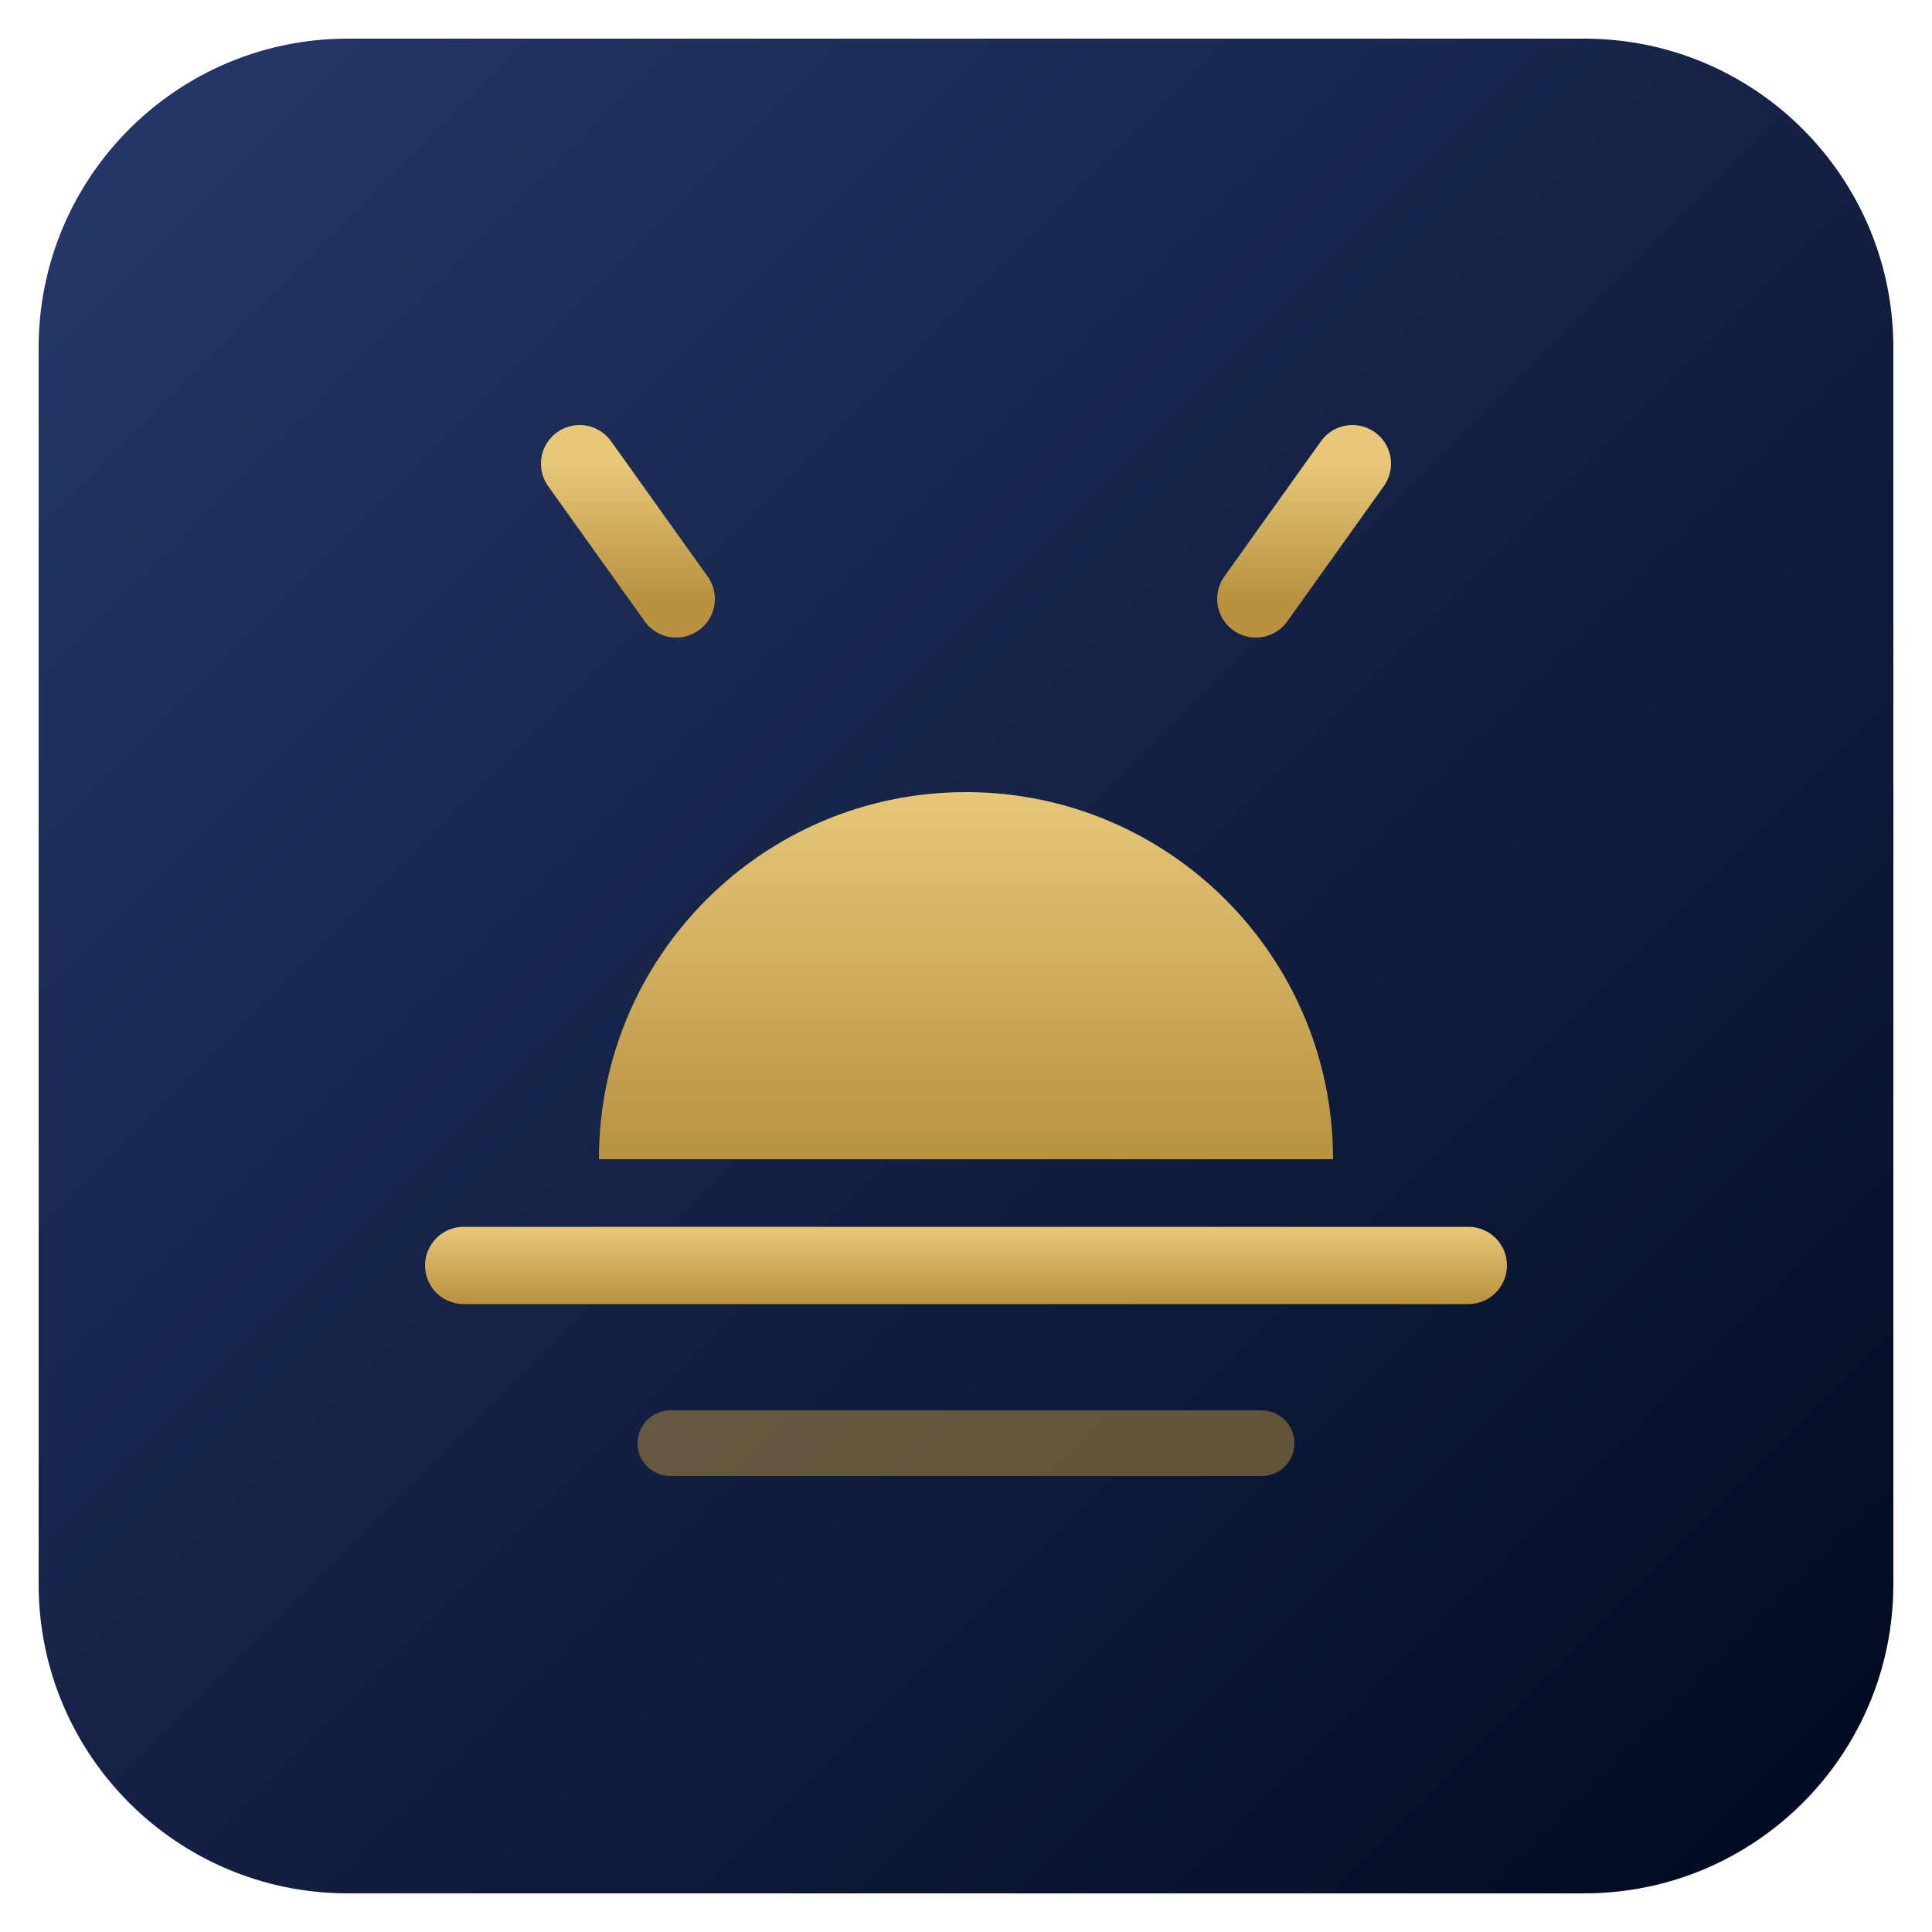
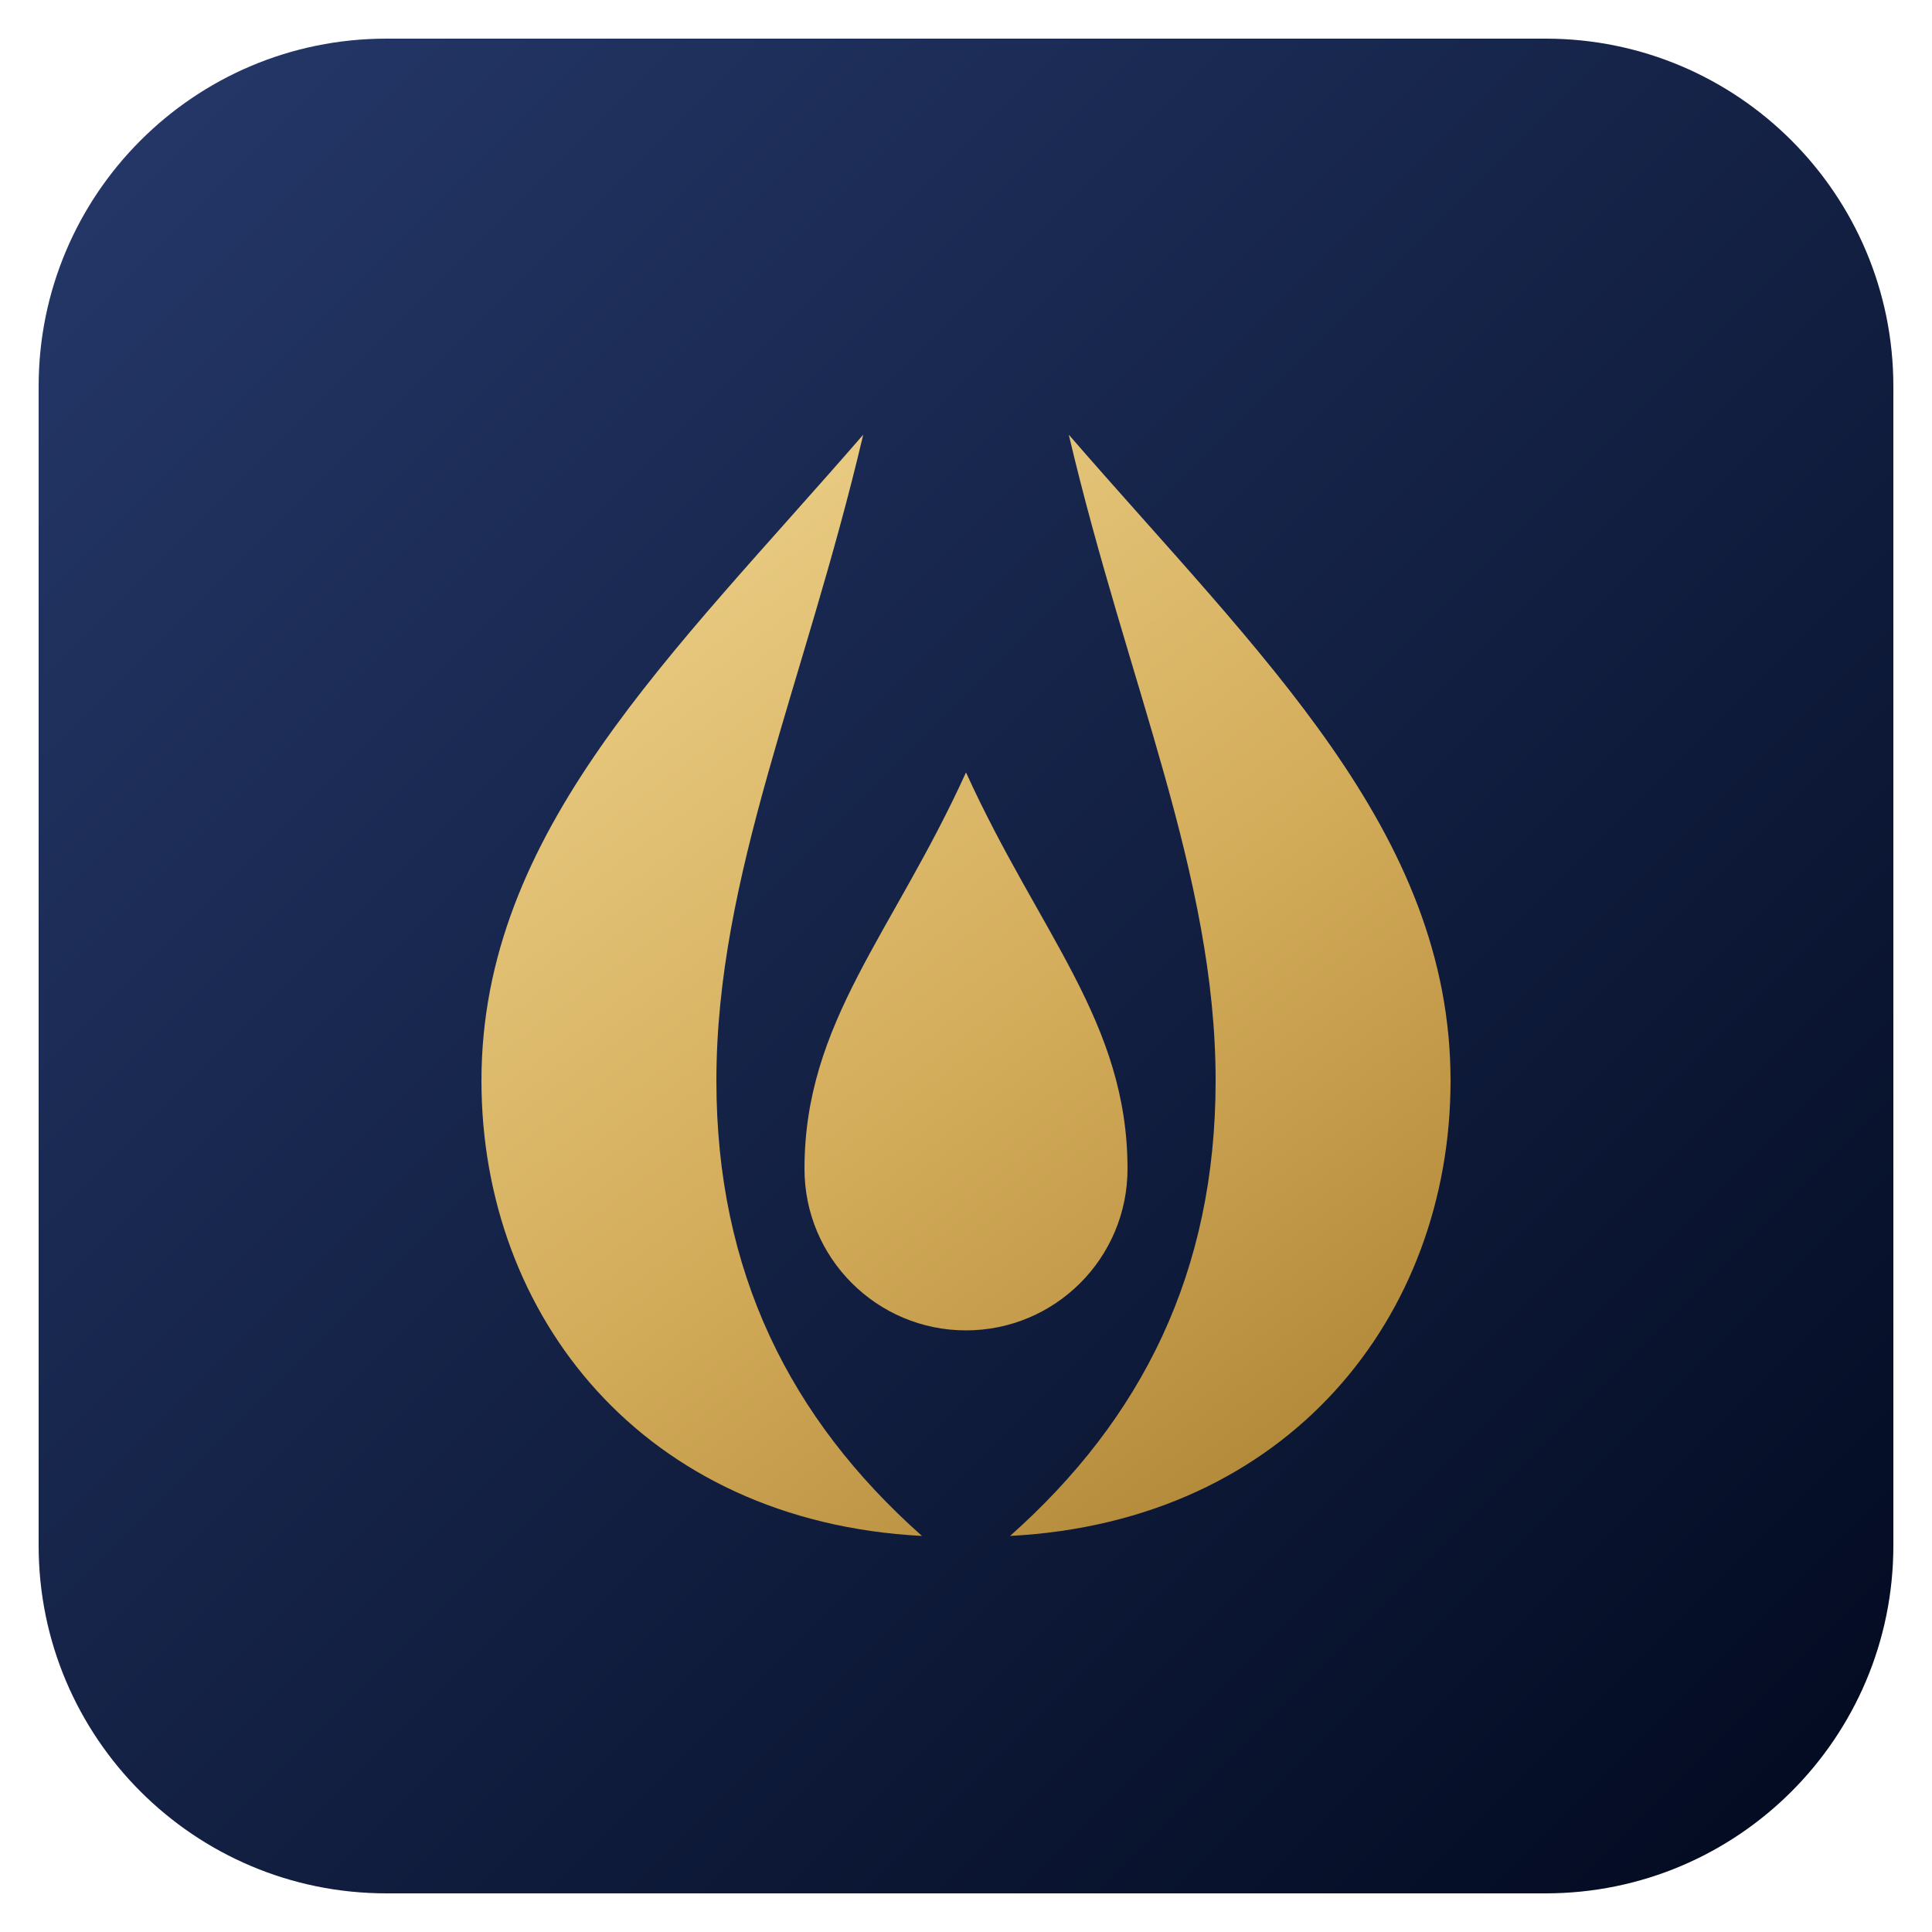
<svg xmlns="http://www.w3.org/2000/svg" viewBox="0 0 100 100" role="img" aria-label="光ホールディングス ロゴ">
  <defs>
    <linearGradient id="akariNavy" x1="0" y1="0" x2="1" y2="1">
      <stop offset="0" stop-color="#26396b" />
      <stop offset="1" stop-color="#01091e" />
    </linearGradient>
-     <linearGradient id="akariGold" x1="0" y1="0" x2="0" y2="1">
-       <stop offset="0" stop-color="#e6c878" />
-       <stop offset="1" stop-color="#b8923f" />
+     <linearGradient id="akariGold" gradientUnits="userSpaceOnUse" x1="20" y1="10" x2="80" y2="90">
+       <stop offset="0" stop-color="#f0d690" />
+       <stop offset=".55" stop-color="#d3ac5a" />
+       <stop offset="1" stop-color="#a97f30" />
    </linearGradient>
  </defs>
-   <rect x="2" y="2" width="96" height="96" rx="16" fill="url(#akariNavy)" />
-   <g fill="none" stroke="url(#akariGold)" stroke-width="4" stroke-linecap="round">
-     <path d="M50 16 V25" />
-     <path d="M30 24 L35 31" />
-     <path d="M70 24 L65 31" />
+   <rect x="2" y="2" width="96" height="96" rx="18" fill="url(#akariNavy)" />
+   <g fill="url(#akariGold)" transform="translate(50 51) scale(.76) translate(-50 -50.5)">
+     <path d="M47 88 C28 87 17 73 17 57 C17 40 30 28 43 13 C39 30 33 43 33 57 C33 70 38 80 47 88 Z" />
+     <path d="M53 88 C72 87 83 73 83 57 C83 40 70 28 57 13 C61 30 67 43 67 57 C67 70 62 80 53 88 Z" />
+     <path d="M50 36 C55 47 61 53 61 63 A11 11 0 0 1 39 63 C39 53 45 47 50 36 Z" />
  </g>
-   <path d="M31 60 A19 19 0 0 1 69 60 Z" fill="url(#akariGold)" />
-   <rect x="22" y="63.5" width="56" height="4" rx="2" fill="url(#akariGold)" />
-   <rect x="33" y="73" width="34" height="3.4" rx="1.7" fill="#b8923f" opacity=".5" />
</svg>
